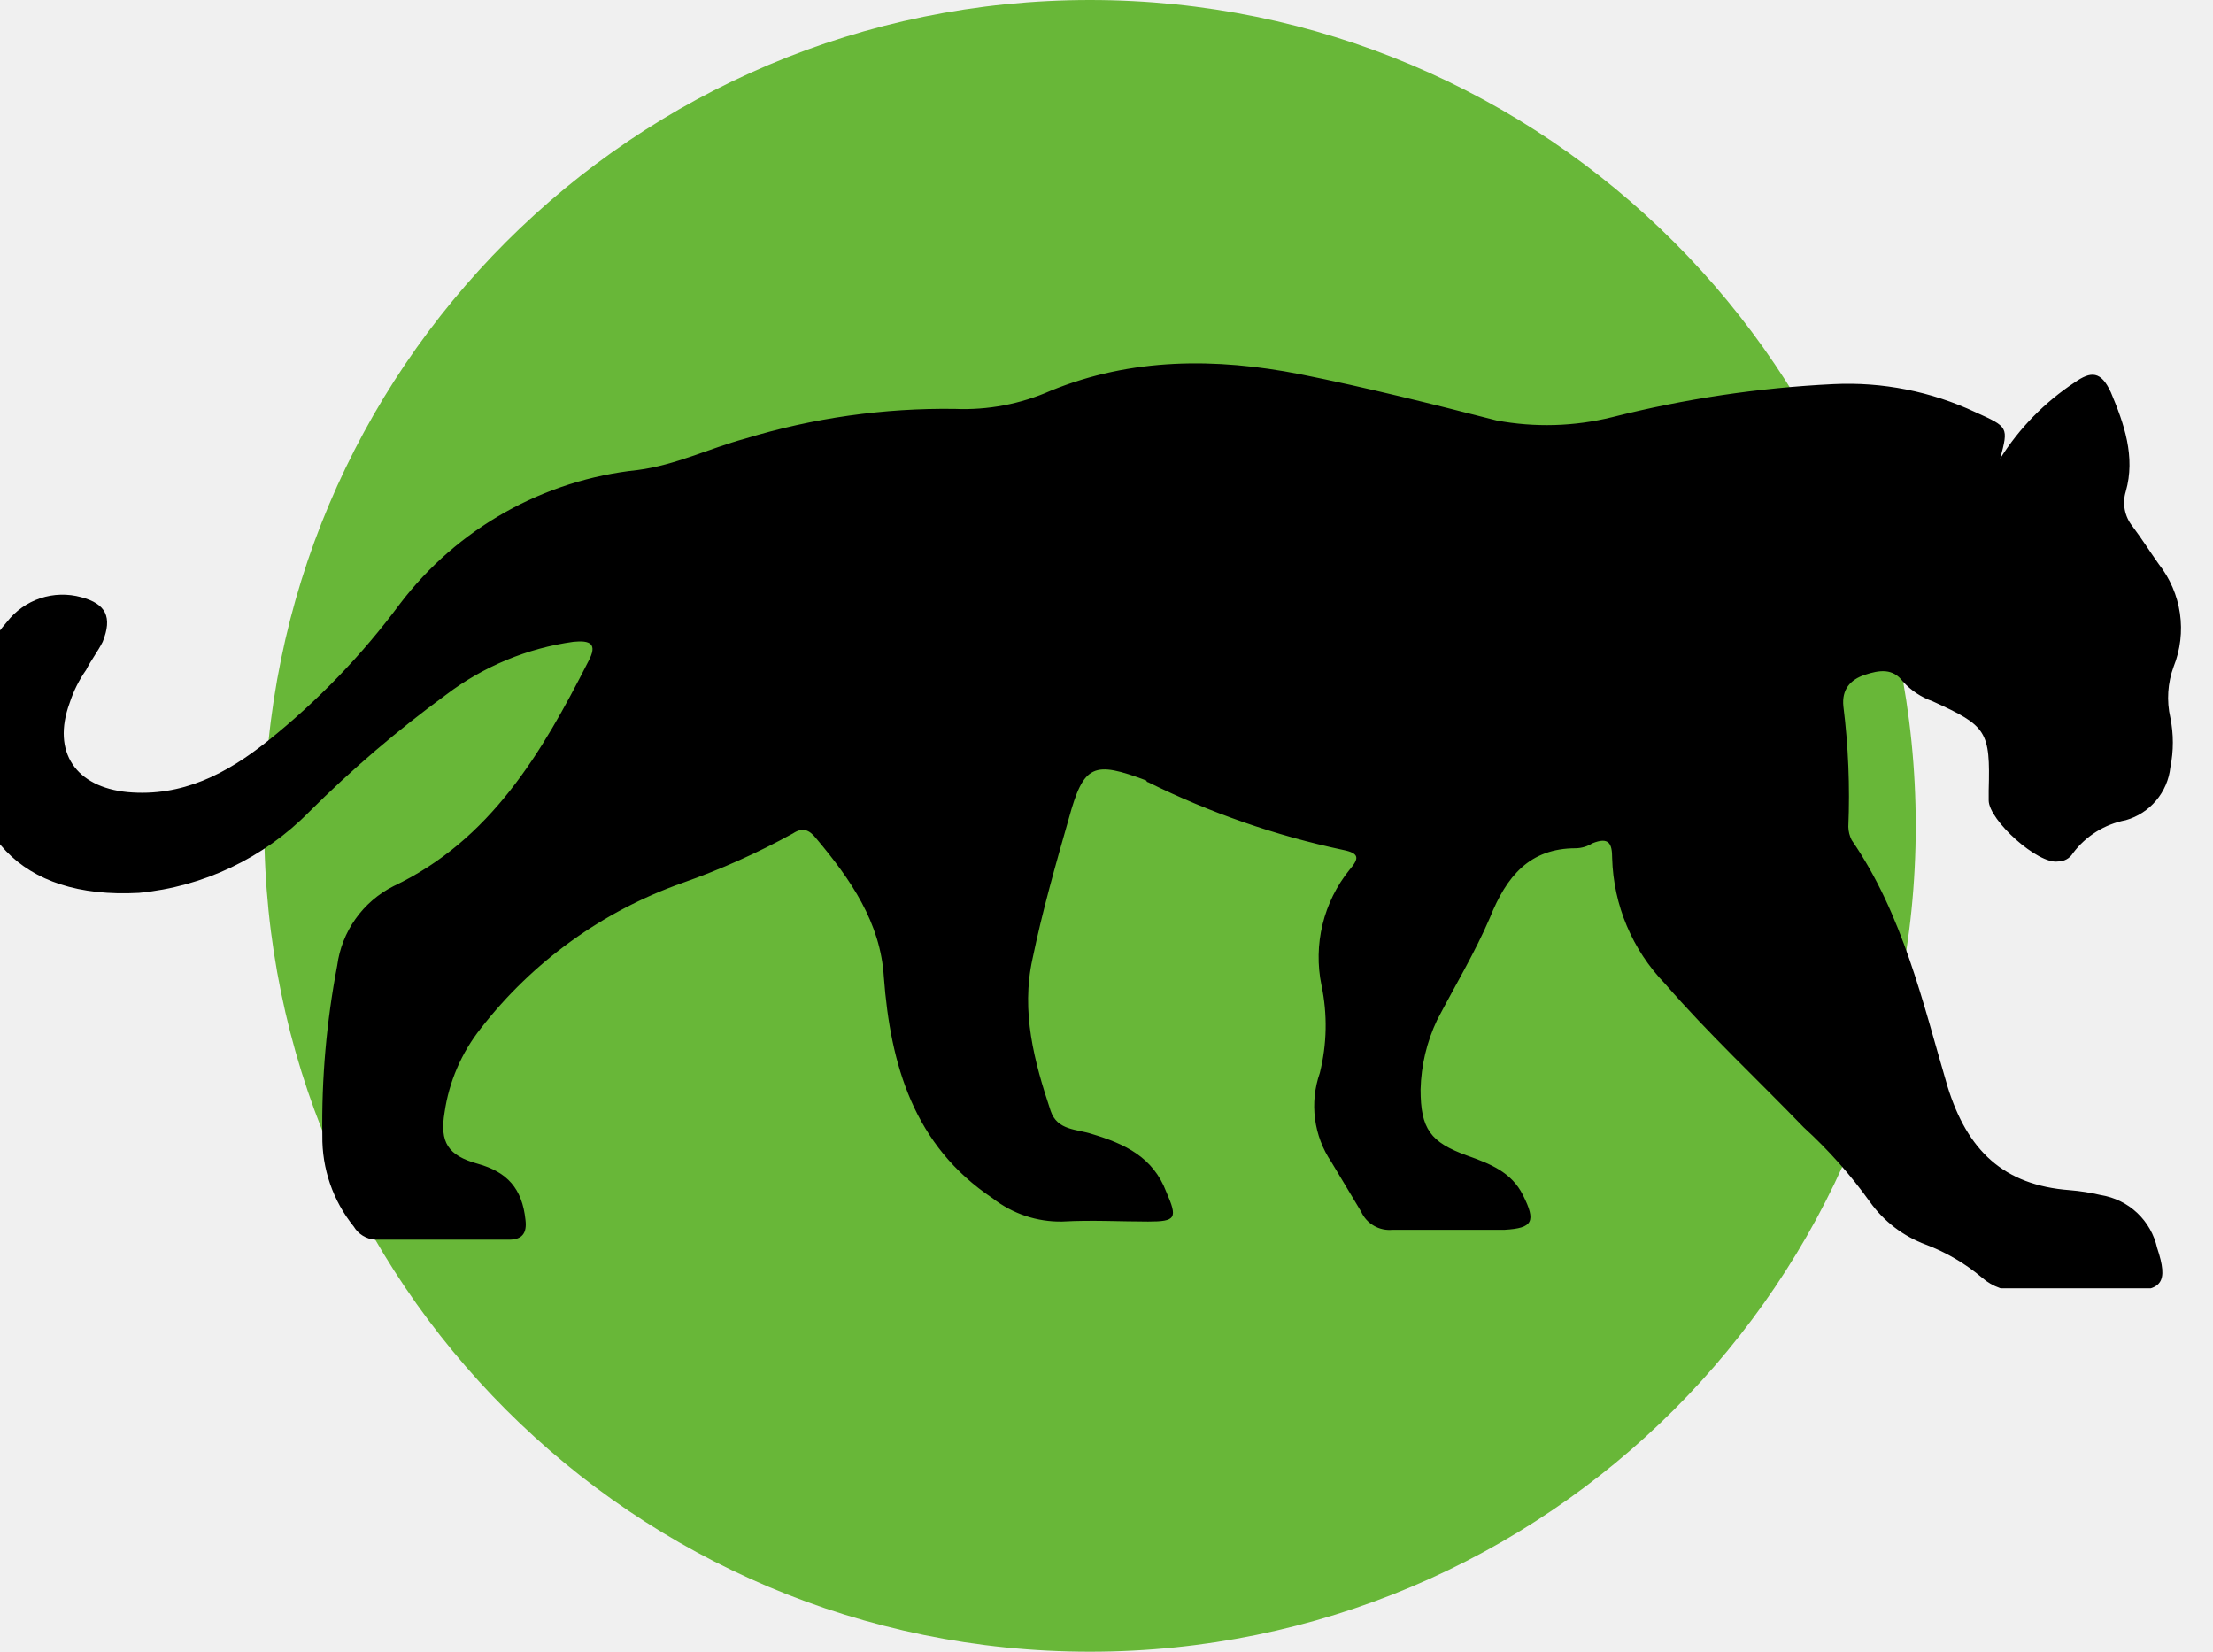
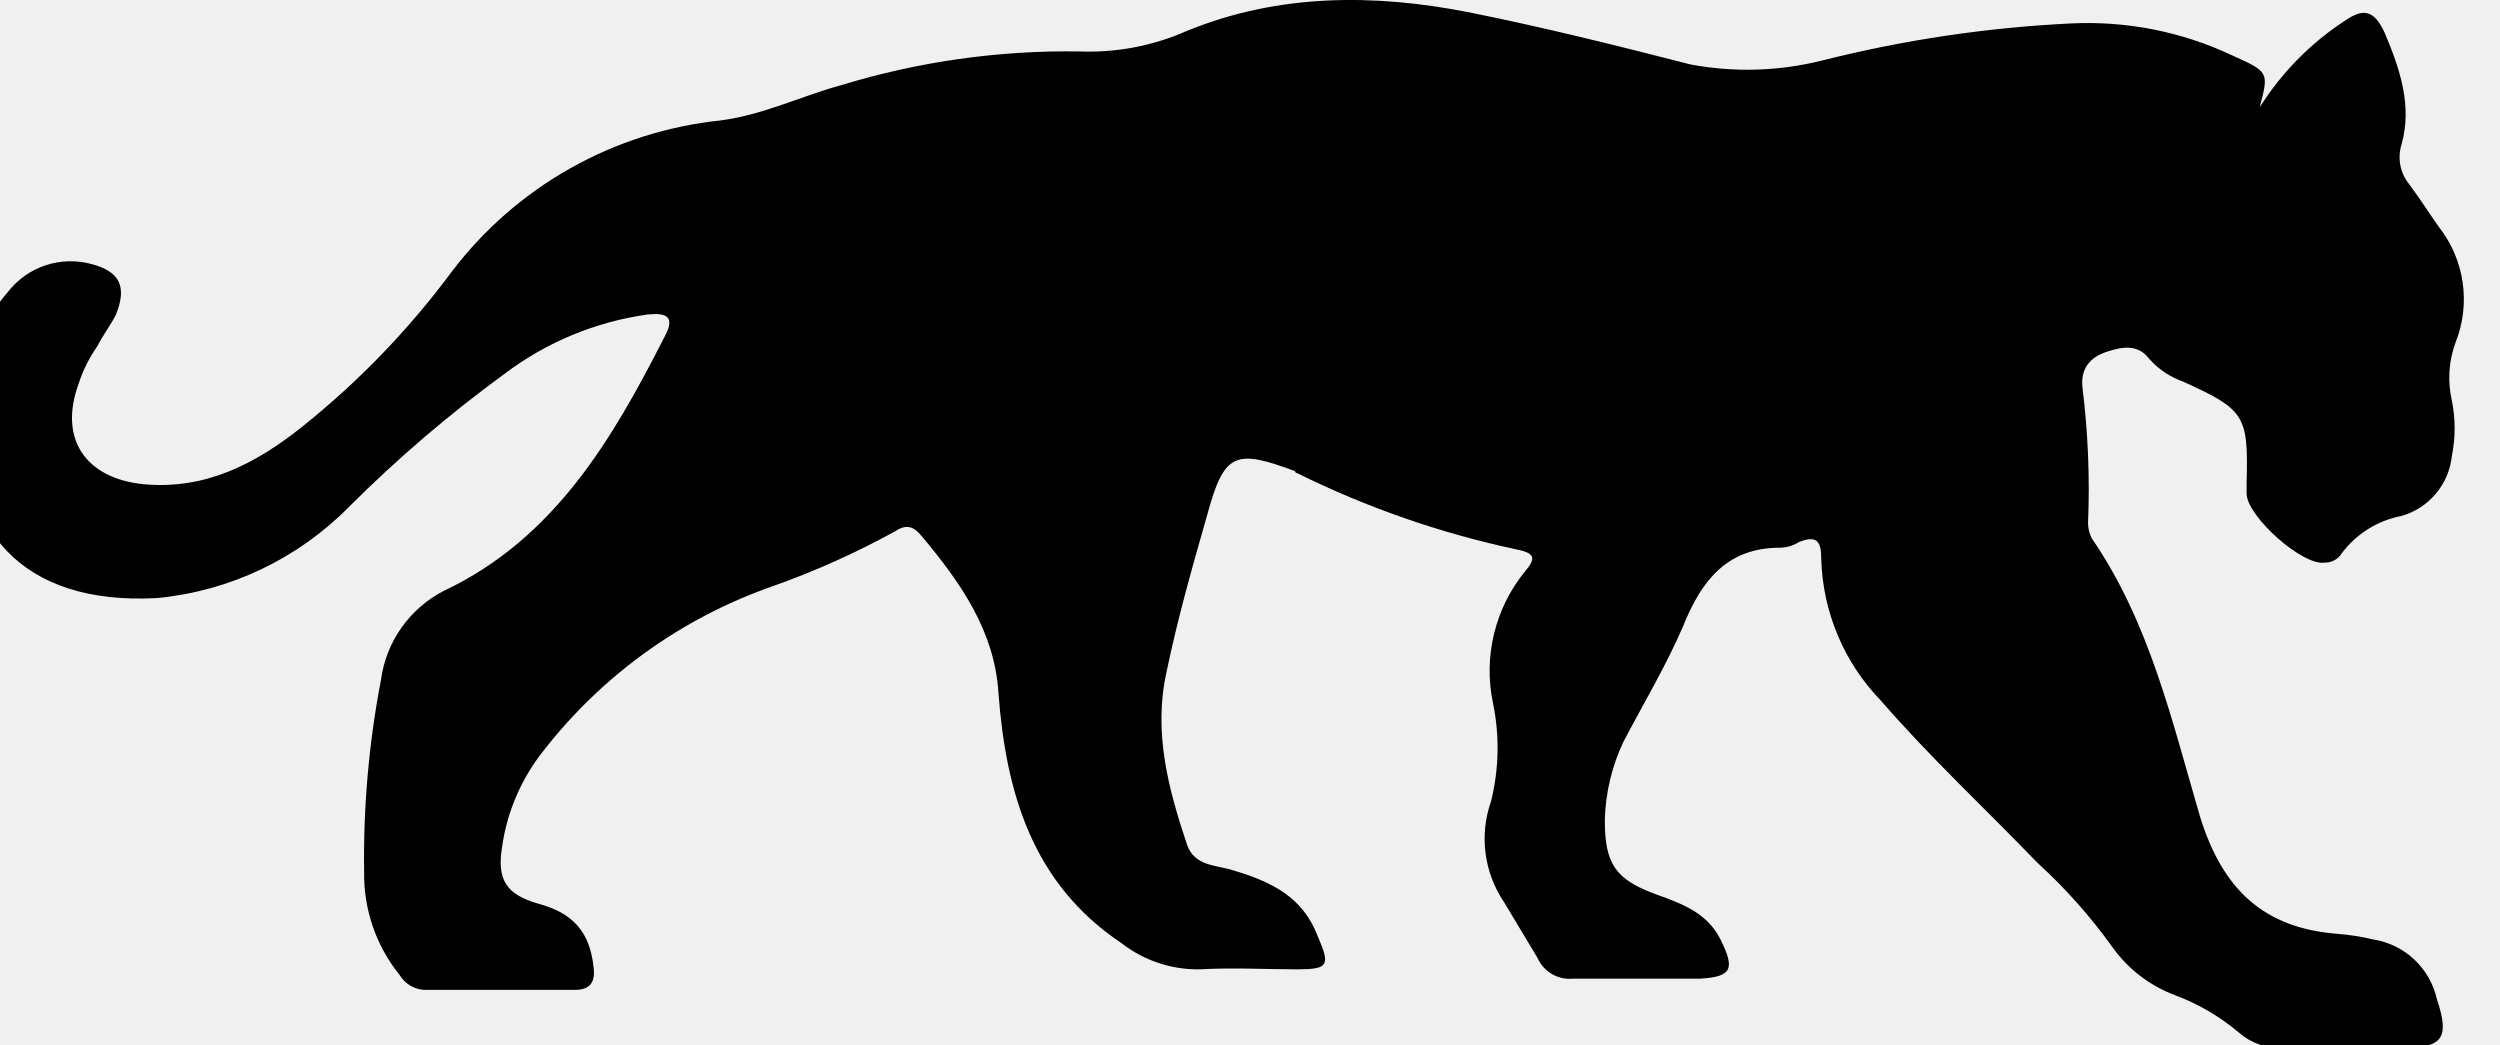
- <svg xmlns="http://www.w3.org/2000/svg" width="67" height="50" viewBox="0 0 67 50" fill="none">
-   <circle cx="33" cy="25" r="25" fill="#68B738" />
-   <g clip-path="url(#clip0_95_1)">
-     <path d="M60.559 13.878C61.136 12.96 61.904 12.176 62.809 11.578C63.309 11.228 63.609 11.228 63.909 11.878C64.309 12.828 64.659 13.828 64.359 14.878C64.305 15.056 64.294 15.245 64.329 15.428C64.364 15.611 64.443 15.783 64.559 15.928C64.859 16.328 65.109 16.728 65.359 17.078C65.699 17.51 65.92 18.024 65.999 18.568C66.078 19.112 66.013 19.668 65.809 20.178C65.626 20.674 65.591 21.213 65.709 21.728C65.809 22.223 65.809 22.733 65.709 23.228C65.669 23.599 65.519 23.949 65.278 24.234C65.038 24.519 64.718 24.726 64.359 24.828C63.72 24.95 63.149 25.307 62.759 25.828C62.712 25.905 62.646 25.969 62.567 26.012C62.488 26.056 62.399 26.079 62.309 26.078C61.709 26.178 60.209 24.828 60.209 24.228V23.928C60.259 22.128 60.159 21.978 58.509 21.228C58.164 21.107 57.854 20.9 57.609 20.628C57.309 20.228 56.909 20.278 56.459 20.428C56.009 20.578 55.759 20.878 55.809 21.378C55.96 22.589 56.01 23.81 55.959 25.028C55.962 25.168 55.997 25.304 56.059 25.428C57.609 27.678 58.209 30.328 58.959 32.878C59.559 34.828 60.659 35.878 62.659 36.028C62.979 36.054 63.297 36.104 63.609 36.178C64.02 36.244 64.402 36.432 64.705 36.717C65.008 37.003 65.218 37.372 65.309 37.778C65.659 38.828 65.459 39.078 64.409 39.078H61.159C60.738 39.1 60.326 38.956 60.009 38.678C59.503 38.251 58.928 37.913 58.309 37.678C57.625 37.426 57.032 36.973 56.609 36.378C56.023 35.56 55.353 34.806 54.609 34.128C53.209 32.678 51.709 31.278 50.409 29.778C49.419 28.756 48.849 27.401 48.809 25.978C48.809 25.528 48.709 25.328 48.209 25.528C48.059 25.623 47.886 25.675 47.709 25.678C46.309 25.678 45.609 26.528 45.109 27.778C44.659 28.828 44.059 29.828 43.509 30.878C43.197 31.536 43.027 32.251 43.009 32.978C43.009 34.178 43.309 34.578 44.409 34.978C45.109 35.228 45.759 35.478 46.109 36.178C46.509 36.978 46.409 37.178 45.559 37.228H42.159C41.963 37.248 41.766 37.205 41.596 37.106C41.425 37.008 41.29 36.858 41.209 36.678L40.309 35.178C40.044 34.787 39.874 34.339 39.813 33.87C39.752 33.401 39.802 32.925 39.959 32.478C40.175 31.61 40.193 30.704 40.009 29.828C39.883 29.218 39.894 28.588 40.041 27.983C40.188 27.378 40.467 26.813 40.859 26.328C41.159 25.978 41.159 25.828 40.659 25.728C38.615 25.294 36.633 24.605 34.759 23.678C34.746 23.678 34.733 23.673 34.724 23.664C34.714 23.654 34.709 23.642 34.709 23.628C33.109 23.028 32.809 23.128 32.359 24.778C31.959 26.178 31.559 27.578 31.259 29.028C30.909 30.628 31.309 32.128 31.809 33.628C32.009 34.228 32.609 34.178 33.059 34.328C34.059 34.628 34.909 35.028 35.309 36.078C35.659 36.878 35.609 36.978 34.759 36.978C33.909 36.978 33.059 36.928 32.159 36.978C31.4 36.992 30.658 36.745 30.059 36.278C27.659 34.678 26.959 32.228 26.759 29.578C26.659 27.928 25.759 26.628 24.709 25.378C24.509 25.128 24.309 25.028 24.009 25.228C22.936 25.82 21.815 26.322 20.659 26.728C18.246 27.58 16.129 29.108 14.559 31.128C13.973 31.866 13.593 32.746 13.459 33.678C13.309 34.578 13.559 34.978 14.459 35.228C15.359 35.478 15.809 35.978 15.909 36.928C15.959 37.328 15.809 37.528 15.409 37.528H11.359C11.227 37.519 11.098 37.478 10.985 37.408C10.872 37.339 10.777 37.242 10.709 37.128C10.081 36.351 9.745 35.378 9.759 34.378C9.733 32.651 9.884 30.925 10.209 29.228C10.276 28.72 10.466 28.236 10.762 27.818C11.058 27.4 11.452 27.06 11.909 26.828C14.859 25.428 16.409 22.778 17.809 20.028C18.109 19.478 17.859 19.378 17.359 19.428C15.96 19.623 14.634 20.174 13.509 21.028C12.036 22.103 10.649 23.29 9.359 24.578C7.984 25.975 6.16 26.843 4.209 27.028C0.559 27.228 -1.141 25.178 -0.991 21.878C-0.957 20.753 -0.533 19.675 0.209 18.828C0.467 18.494 0.819 18.244 1.22 18.11C1.621 17.977 2.052 17.966 2.459 18.078C3.209 18.278 3.409 18.678 3.109 19.428C2.959 19.728 2.759 19.978 2.609 20.278C2.393 20.585 2.225 20.922 2.109 21.278C1.559 22.778 2.309 23.828 3.859 23.978C5.509 24.128 6.859 23.428 8.109 22.428C9.615 21.223 10.96 19.828 12.109 18.278C12.969 17.147 14.051 16.204 15.29 15.508C16.528 14.811 17.896 14.376 19.309 14.228C20.459 14.078 21.459 13.578 22.559 13.278C24.616 12.651 26.759 12.348 28.909 12.378C29.905 12.42 30.897 12.232 31.809 11.828C34.259 10.828 36.809 10.828 39.359 11.328C41.359 11.728 43.359 12.228 45.309 12.728C46.47 12.945 47.663 12.911 48.809 12.628C51.003 12.072 53.248 11.737 55.509 11.628C56.99 11.556 58.467 11.848 59.809 12.478C60.809 12.928 60.809 12.928 60.559 13.878Z" fill="black" />
-   </g>
-   <defs>
-     <clipPath id="clip0_95_1">
-       <rect width="67" height="28" fill="white" transform="translate(0 11)" />
-     </clipPath>
-   </defs>
+ <svg xmlns="http://www.w3.org/2000/svg" width="67" height="28" viewBox="0 0 67 28" fill="none">
+   <path d="M60.559 2.878C61.136 1.96 61.904 1.176 62.809 0.578C63.309 0.228 63.609 0.228 63.909 0.878C64.309 1.828 64.659 2.828 64.359 3.878C64.305 4.057 64.294 4.245 64.329 4.428C64.364 4.611 64.443 4.783 64.559 4.928C64.859 5.328 65.109 5.728 65.359 6.078C65.699 6.51 65.92 7.024 65.999 7.568C66.078 8.112 66.013 8.668 65.809 9.178C65.626 9.674 65.591 10.213 65.709 10.728C65.809 11.223 65.809 11.733 65.709 12.228C65.669 12.599 65.519 12.949 65.278 13.234C65.038 13.519 64.718 13.726 64.359 13.828C63.72 13.95 63.149 14.307 62.759 14.828C62.712 14.905 62.646 14.969 62.567 15.012C62.488 15.056 62.399 15.079 62.309 15.078C61.709 15.178 60.209 13.828 60.209 13.228V12.928C60.259 11.128 60.159 10.978 58.509 10.228C58.164 10.107 57.854 9.9 57.609 9.628C57.309 9.228 56.909 9.278 56.459 9.428C56.009 9.578 55.759 9.878 55.809 10.378C55.96 11.589 56.01 12.81 55.959 14.028C55.962 14.168 55.997 14.304 56.059 14.428C57.609 16.678 58.209 19.328 58.959 21.878C59.559 23.828 60.659 24.878 62.659 25.028C62.979 25.054 63.297 25.104 63.609 25.178C64.02 25.244 64.402 25.432 64.705 25.717C65.008 26.003 65.218 26.372 65.309 26.778C65.659 27.828 65.459 28.078 64.409 28.078H61.159C60.738 28.1 60.326 27.956 60.009 27.678C59.503 27.251 58.928 26.913 58.309 26.678C57.625 26.426 57.032 25.973 56.609 25.378C56.023 24.56 55.353 23.806 54.609 23.128C53.209 21.678 51.709 20.278 50.409 18.778C49.419 17.756 48.849 16.401 48.809 14.978C48.809 14.528 48.709 14.328 48.209 14.528C48.059 14.623 47.886 14.675 47.709 14.678C46.309 14.678 45.609 15.528 45.109 16.778C44.659 17.828 44.059 18.828 43.509 19.878C43.197 20.536 43.027 21.251 43.009 21.978C43.009 23.178 43.309 23.578 44.409 23.978C45.109 24.228 45.759 24.478 46.109 25.178C46.509 25.978 46.409 26.178 45.559 26.228H42.159C41.963 26.248 41.766 26.205 41.596 26.107C41.425 26.008 41.29 25.858 41.209 25.678L40.309 24.178C40.044 23.787 39.874 23.339 39.813 22.87C39.752 22.401 39.802 21.924 39.959 21.478C40.175 20.61 40.193 19.704 40.009 18.828C39.883 18.218 39.894 17.588 40.041 16.983C40.188 16.378 40.467 15.813 40.859 15.328C41.159 14.978 41.159 14.828 40.659 14.728C38.615 14.294 36.633 13.605 34.759 12.678C34.746 12.678 34.733 12.673 34.724 12.664C34.714 12.654 34.709 12.642 34.709 12.628C33.109 12.028 32.809 12.128 32.359 13.778C31.959 15.178 31.559 16.578 31.259 18.028C30.909 19.628 31.309 21.128 31.809 22.628C32.009 23.228 32.609 23.178 33.059 23.328C34.059 23.628 34.909 24.028 35.309 25.078C35.659 25.878 35.609 25.978 34.759 25.978C33.909 25.978 33.059 25.928 32.159 25.978C31.4 25.992 30.658 25.745 30.059 25.278C27.659 23.678 26.959 21.228 26.759 18.578C26.659 16.928 25.759 15.628 24.709 14.378C24.509 14.128 24.309 14.028 24.009 14.228C22.936 14.82 21.815 15.322 20.659 15.728C18.246 16.58 16.129 18.108 14.559 20.128C13.973 20.866 13.593 21.746 13.459 22.678C13.309 23.578 13.559 23.978 14.459 24.228C15.359 24.478 15.809 24.978 15.909 25.928C15.959 26.328 15.809 26.528 15.409 26.528H11.359C11.227 26.519 11.098 26.478 10.985 26.408C10.872 26.338 10.777 26.242 10.709 26.128C10.081 25.351 9.745 24.378 9.759 23.378C9.733 21.651 9.884 19.925 10.209 18.228C10.276 17.72 10.466 17.236 10.762 16.818C11.058 16.4 11.452 16.06 11.909 15.828C14.859 14.428 16.409 11.778 17.809 9.028C18.109 8.478 17.859 8.378 17.359 8.428C15.96 8.623 14.634 9.174 13.509 10.028C12.036 11.103 10.649 12.29 9.359 13.578C7.984 14.975 6.16 15.843 4.209 16.028C0.559 16.228 -1.141 14.178 -0.991 10.878C-0.957 9.753 -0.533 8.675 0.209 7.828C0.467 7.494 0.819 7.244 1.22 7.11C1.621 6.977 2.052 6.966 2.459 7.078C3.209 7.278 3.409 7.678 3.109 8.428C2.959 8.728 2.759 8.978 2.609 9.278C2.393 9.585 2.225 9.922 2.109 10.278C1.559 11.778 2.309 12.828 3.859 12.978C5.509 13.128 6.859 12.428 8.109 11.428C9.615 10.223 10.96 8.828 12.109 7.278C12.969 6.147 14.051 5.204 15.29 4.507C16.528 3.811 17.896 3.376 19.309 3.228C20.459 3.078 21.459 2.578 22.559 2.278C24.616 1.651 26.759 1.348 28.909 1.378C29.905 1.42 30.897 1.232 31.809 0.828C34.259 -0.172 36.809 -0.172 39.359 0.328C41.359 0.728 43.359 1.228 45.309 1.728C46.47 1.945 47.663 1.911 48.809 1.628C51.003 1.072 53.248 0.737 55.509 0.628C56.99 0.556 58.467 0.848 59.809 1.478C60.809 1.928 60.809 1.928 60.559 2.878Z" fill="black" />
</svg>
